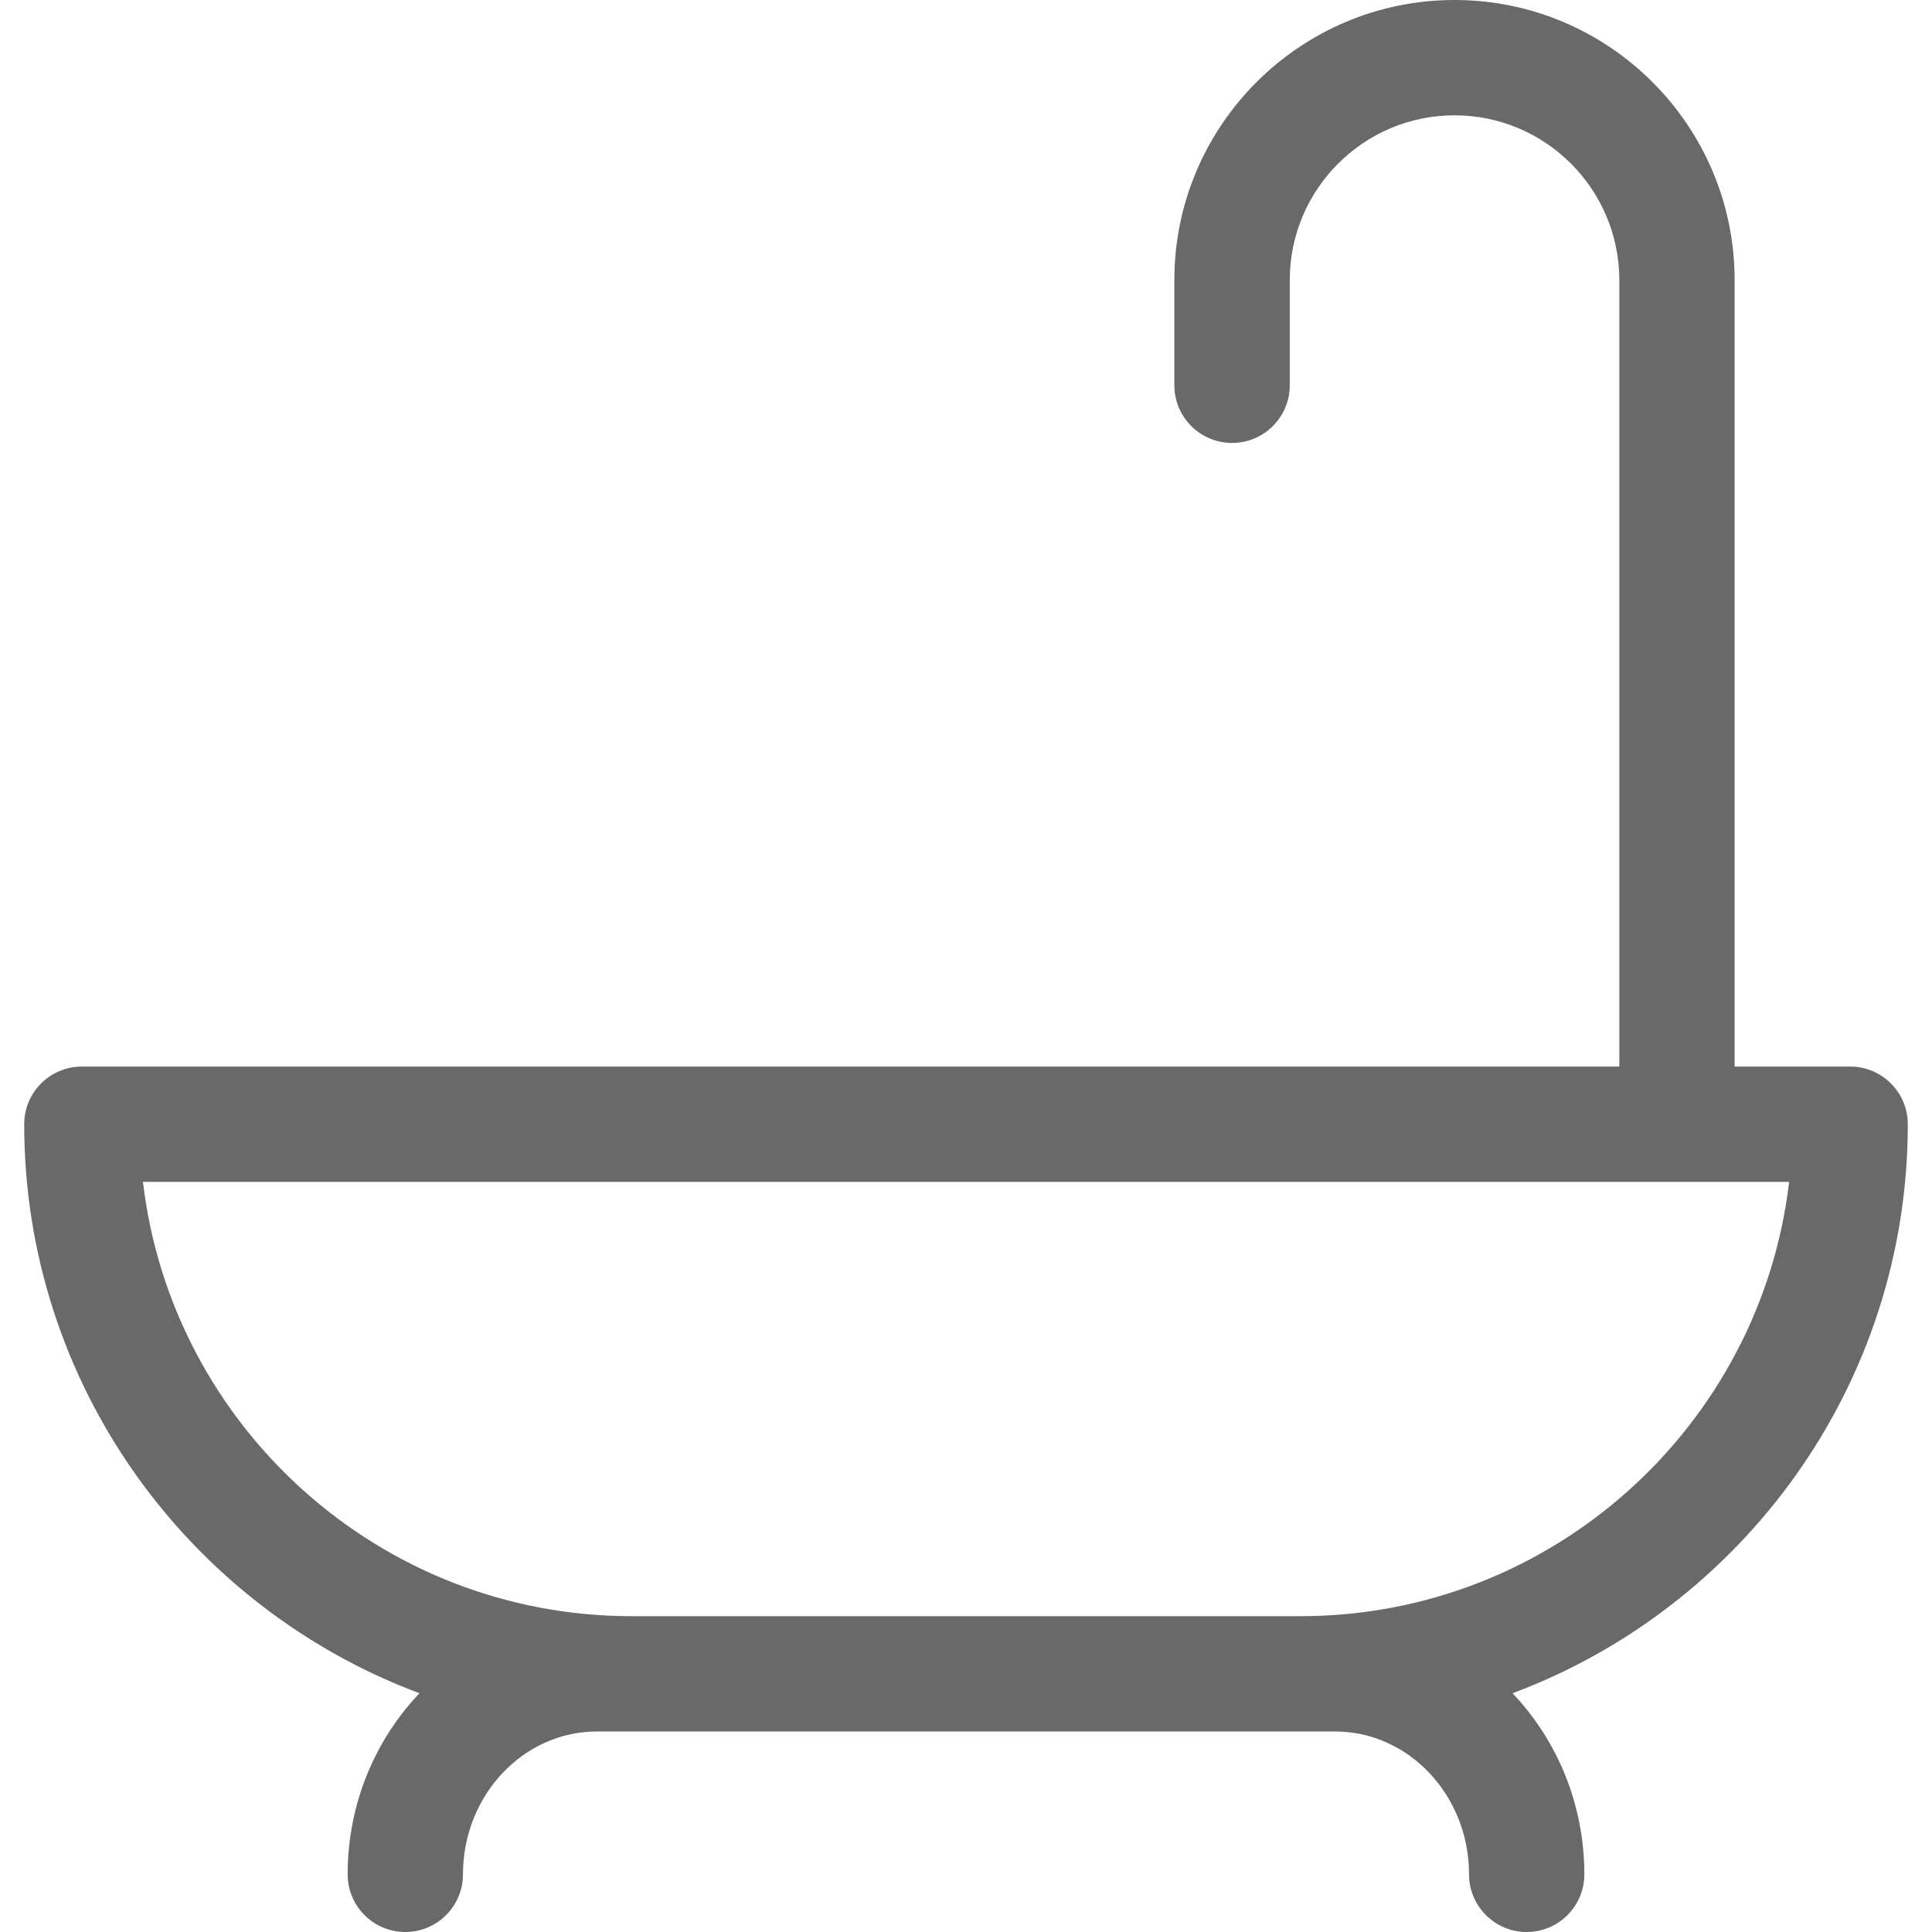
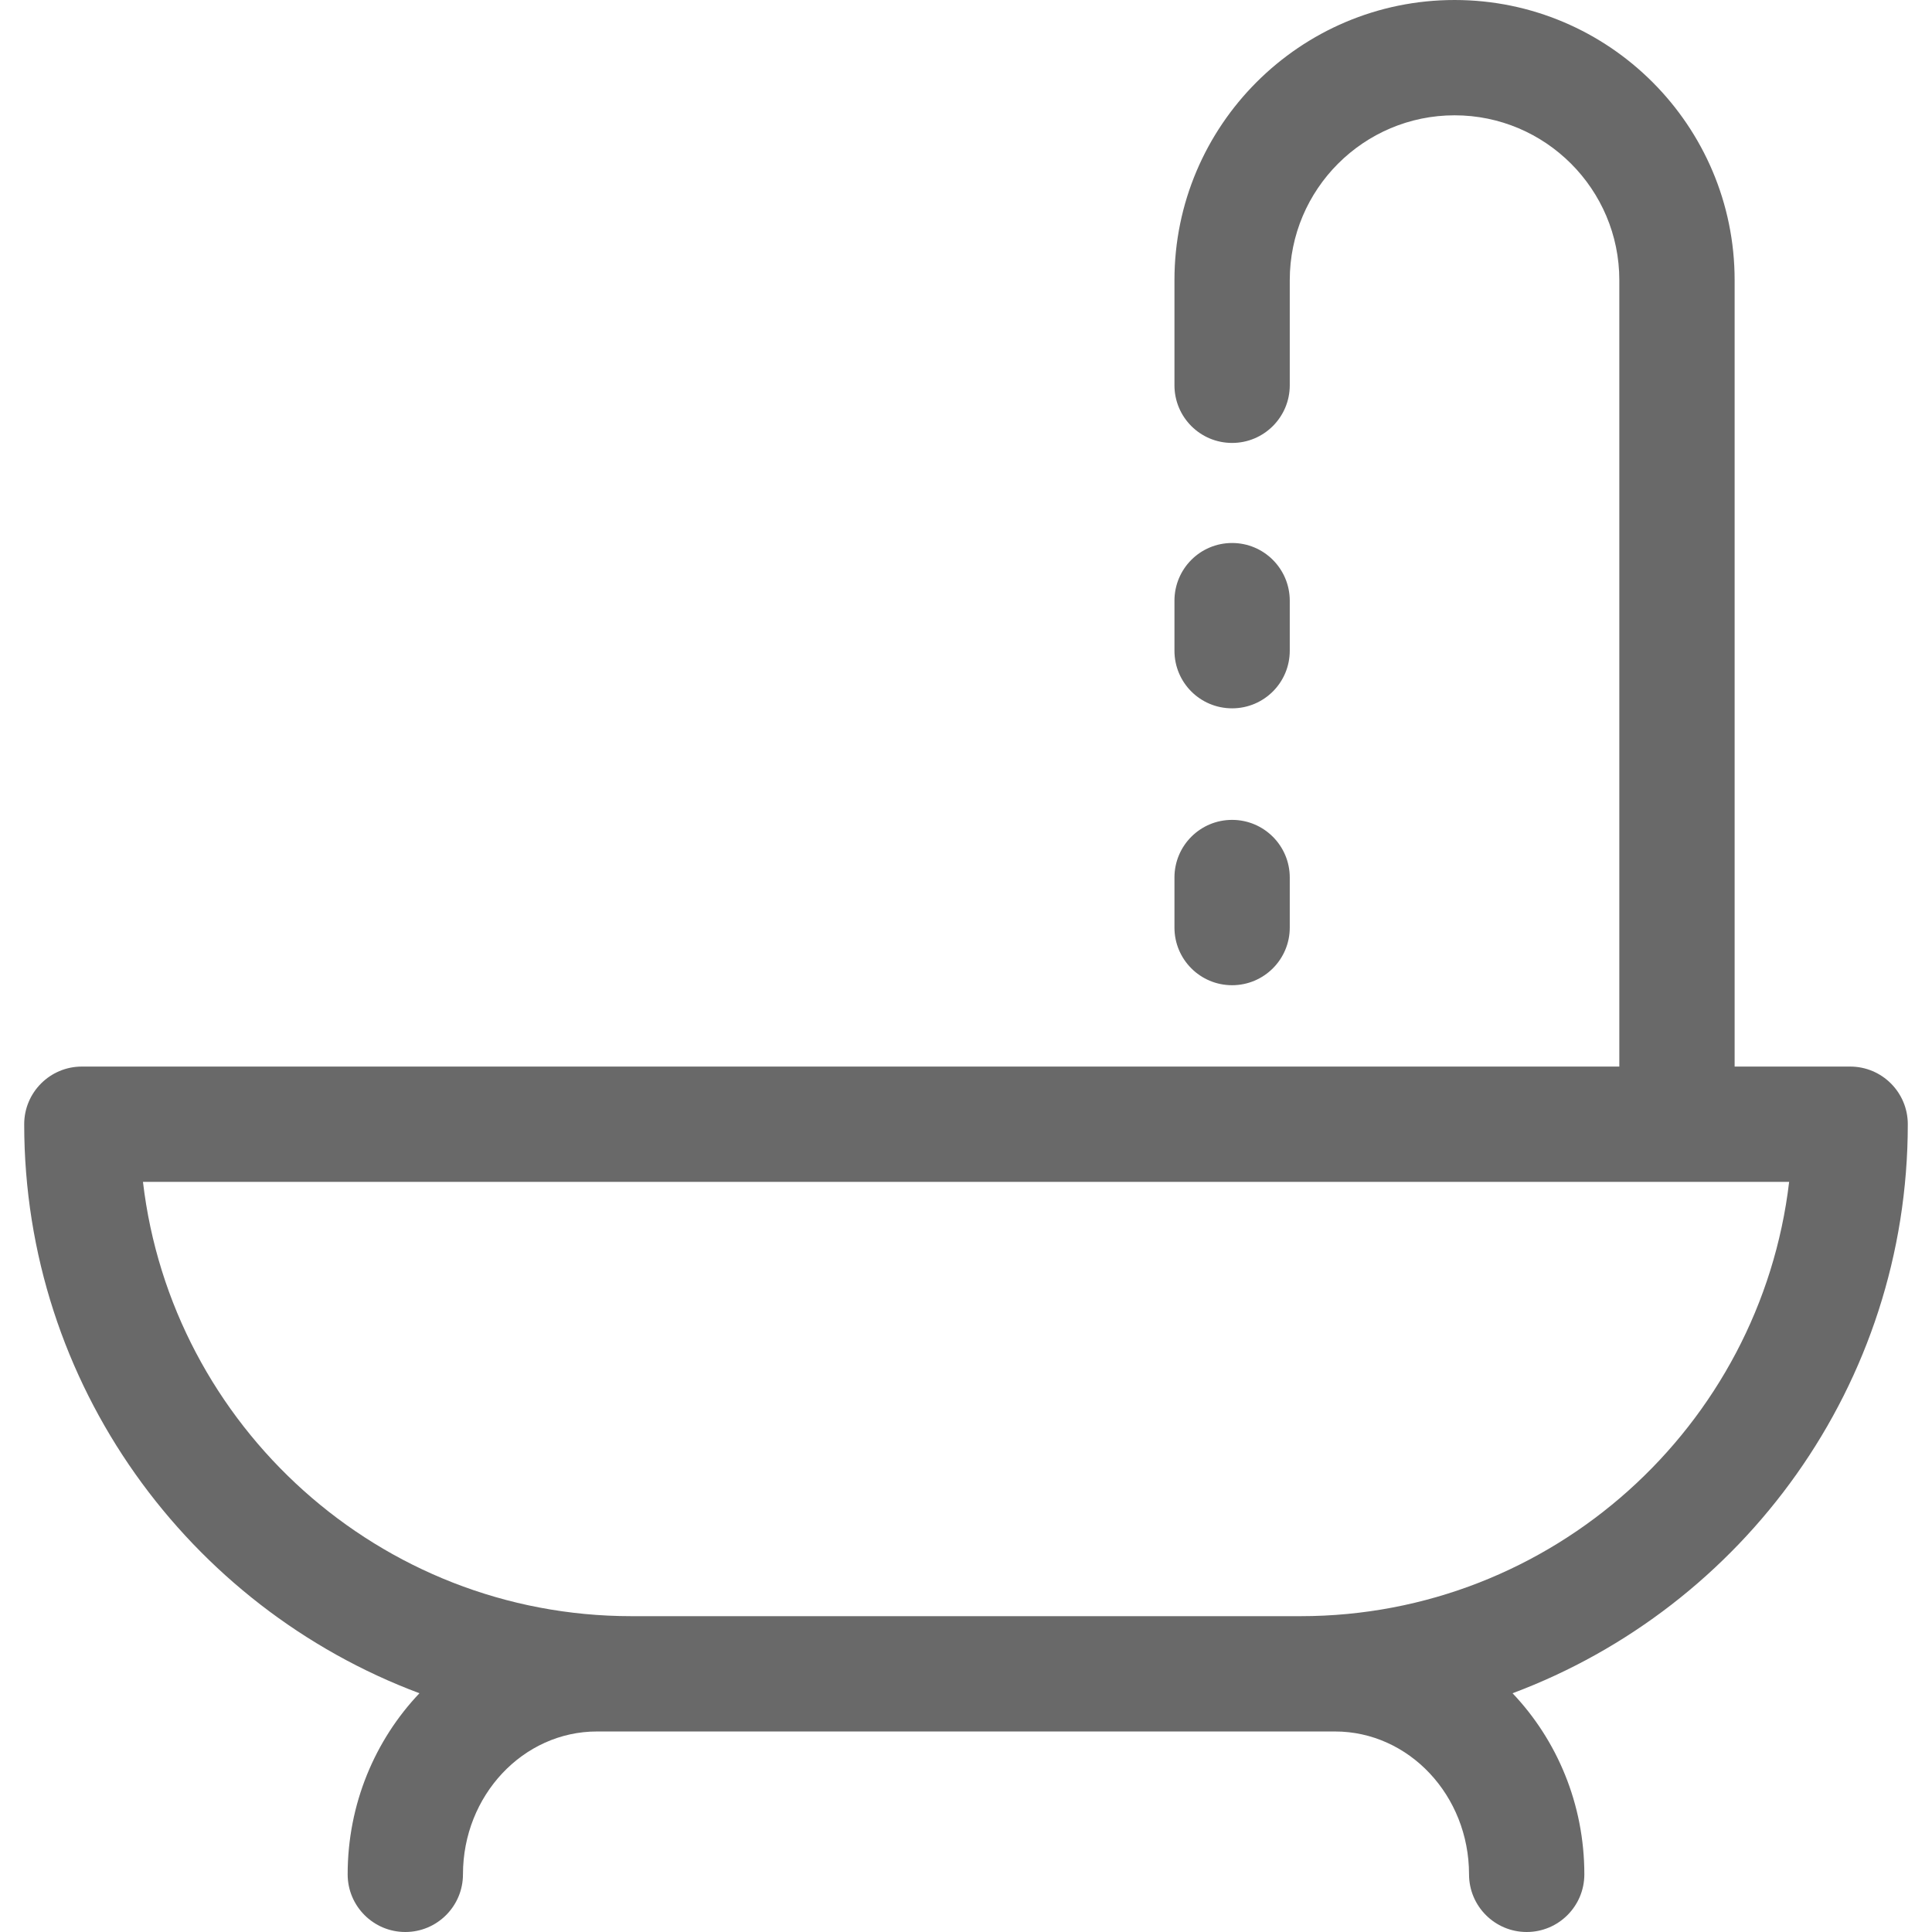
<svg xmlns="http://www.w3.org/2000/svg" width="19" height="19" viewBox="0 0 19 19" fill="none">
-   <path d="M18.762 11.056C18.762 10.743 18.508 10.489 18.195 10.489H17.059V2.755C17.059 1.236 15.824 0 14.304 0C12.785 0 11.549 1.236 11.549 2.755V3.789C11.549 4.102 11.803 4.356 12.117 4.356C12.43 4.356 12.684 4.102 12.684 3.789V2.755C12.684 1.861 13.411 1.134 14.304 1.134C15.198 1.134 15.925 1.861 15.925 2.755V10.489H0.805C0.492 10.489 0.238 10.743 0.238 11.056C0.238 13.616 1.857 15.804 4.125 16.652C3.689 17.111 3.419 17.74 3.419 18.433C3.419 18.746 3.673 19 3.986 19C4.299 19 4.553 18.746 4.553 18.433C4.553 17.658 5.144 17.028 5.871 17.028C5.897 17.028 13.102 17.028 13.129 17.028C13.856 17.028 14.447 17.658 14.447 18.433C14.447 18.746 14.701 19 15.014 19C15.327 19 15.581 18.746 15.581 18.433C15.581 17.74 15.311 17.111 14.875 16.652C17.143 15.804 18.762 13.616 18.762 11.056ZM12.79 15.894H6.21C3.735 15.894 1.687 14.024 1.406 11.623H17.595C17.313 14.024 15.265 15.894 12.79 15.894Z" fill="#696969" />
+   <path d="M18.762 11.056C18.762 10.743 18.508 10.489 18.195 10.489H17.059V2.755C17.059 1.236 15.824 0 14.305 0C12.785 0 11.55 1.236 11.55 2.755V3.789C11.55 4.102 11.803 4.356 12.117 4.356C12.43 4.356 12.684 4.102 12.684 3.789V2.755C12.684 1.861 13.411 1.134 14.305 1.134C15.198 1.134 15.925 1.861 15.925 2.755V10.489H0.805C0.492 10.489 0.238 10.743 0.238 11.056C0.238 13.616 1.857 15.804 4.125 16.652C3.689 17.111 3.419 17.74 3.419 18.433C3.419 18.746 3.673 19 3.986 19C4.299 19 4.553 18.746 4.553 18.433C4.553 17.658 5.144 17.028 5.871 17.028C5.897 17.028 13.102 17.028 13.129 17.028C13.856 17.028 14.447 17.658 14.447 18.433C14.447 18.746 14.701 19 15.014 19C15.327 19 15.581 18.746 15.581 18.433C15.581 17.74 15.311 17.111 14.875 16.652C17.143 15.804 18.762 13.616 18.762 11.056ZM12.79 15.894H6.21C3.735 15.894 1.687 14.024 1.406 11.623H17.595C17.313 14.024 15.265 15.894 12.79 15.894Z" fill="#696969" />
+   <path d="M12.117 5.34C11.803 5.34 11.55 5.594 11.55 5.908V6.399C11.55 6.713 11.803 6.966 12.117 6.966C12.43 6.966 12.684 6.713 12.684 6.399V5.908C12.684 5.594 12.43 5.34 12.117 5.34Z" fill="#696969" />
+   <path d="M12.117 8.063C11.803 8.063 11.55 8.317 11.55 8.63V9.122C11.55 9.435 11.803 9.689 12.117 9.689C12.43 9.689 12.684 9.435 12.684 9.122V8.63C12.684 8.317 12.43 8.063 12.117 8.063Z" fill="#696969" />
</svg>
